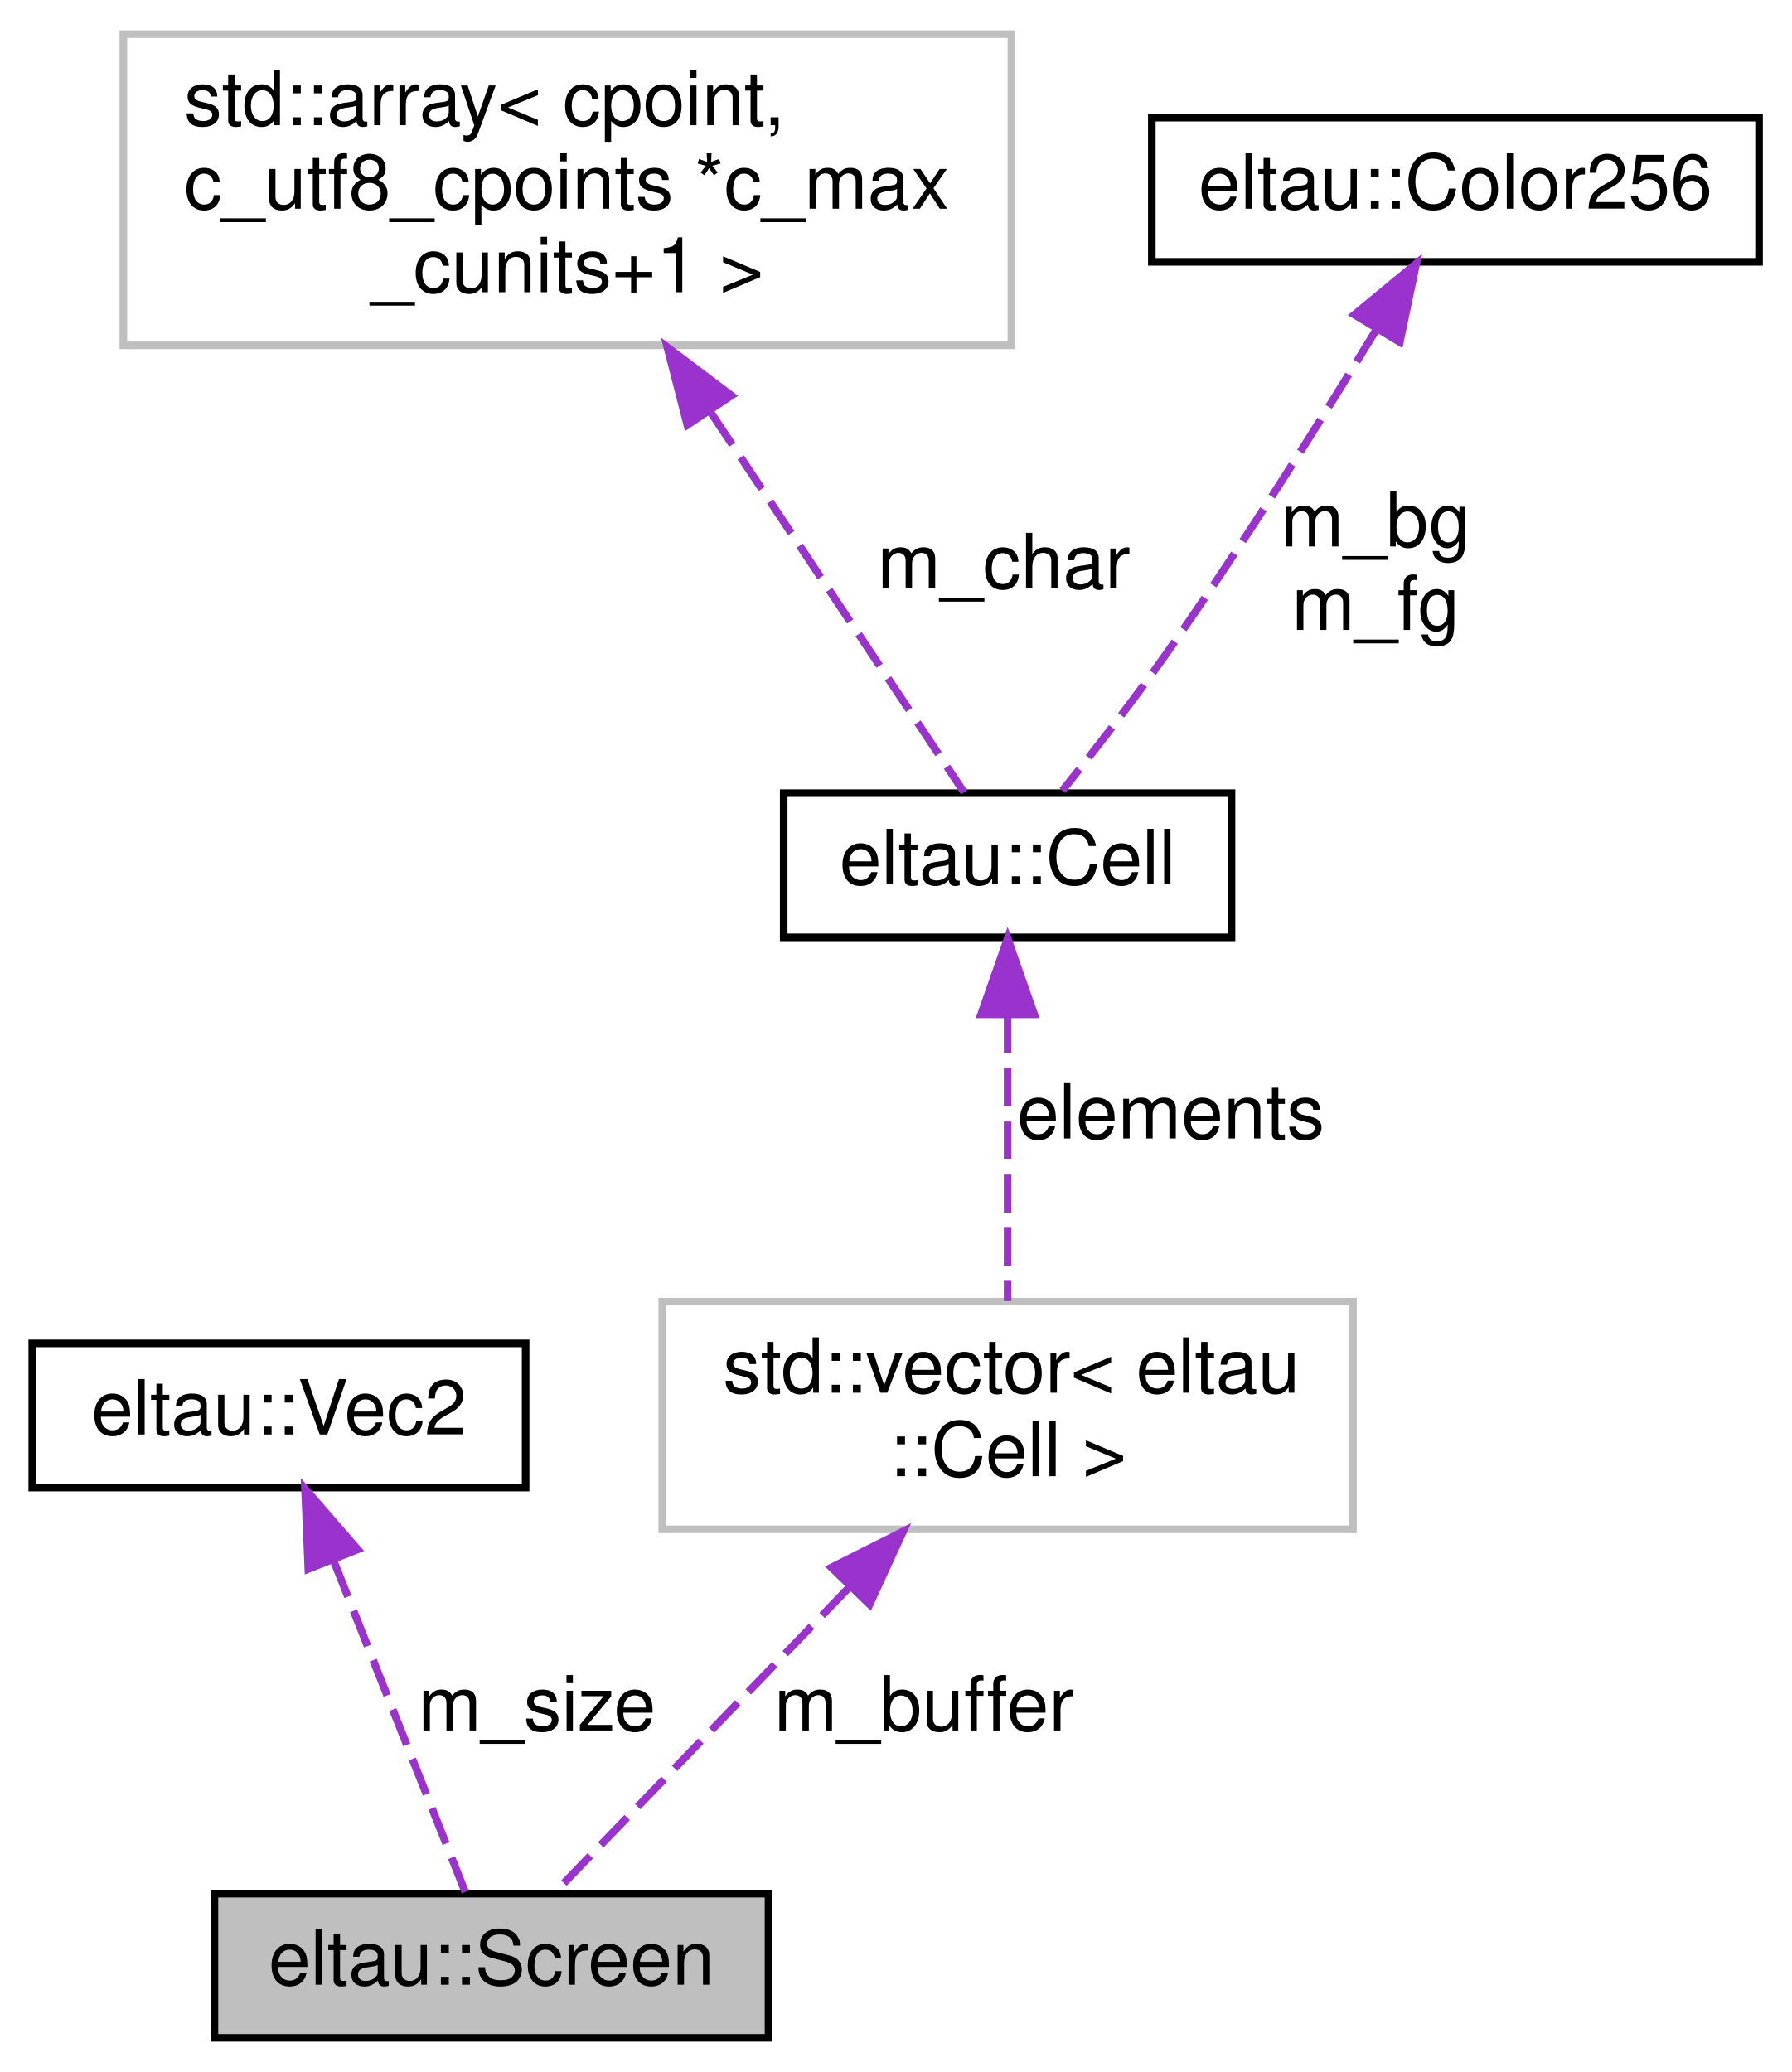
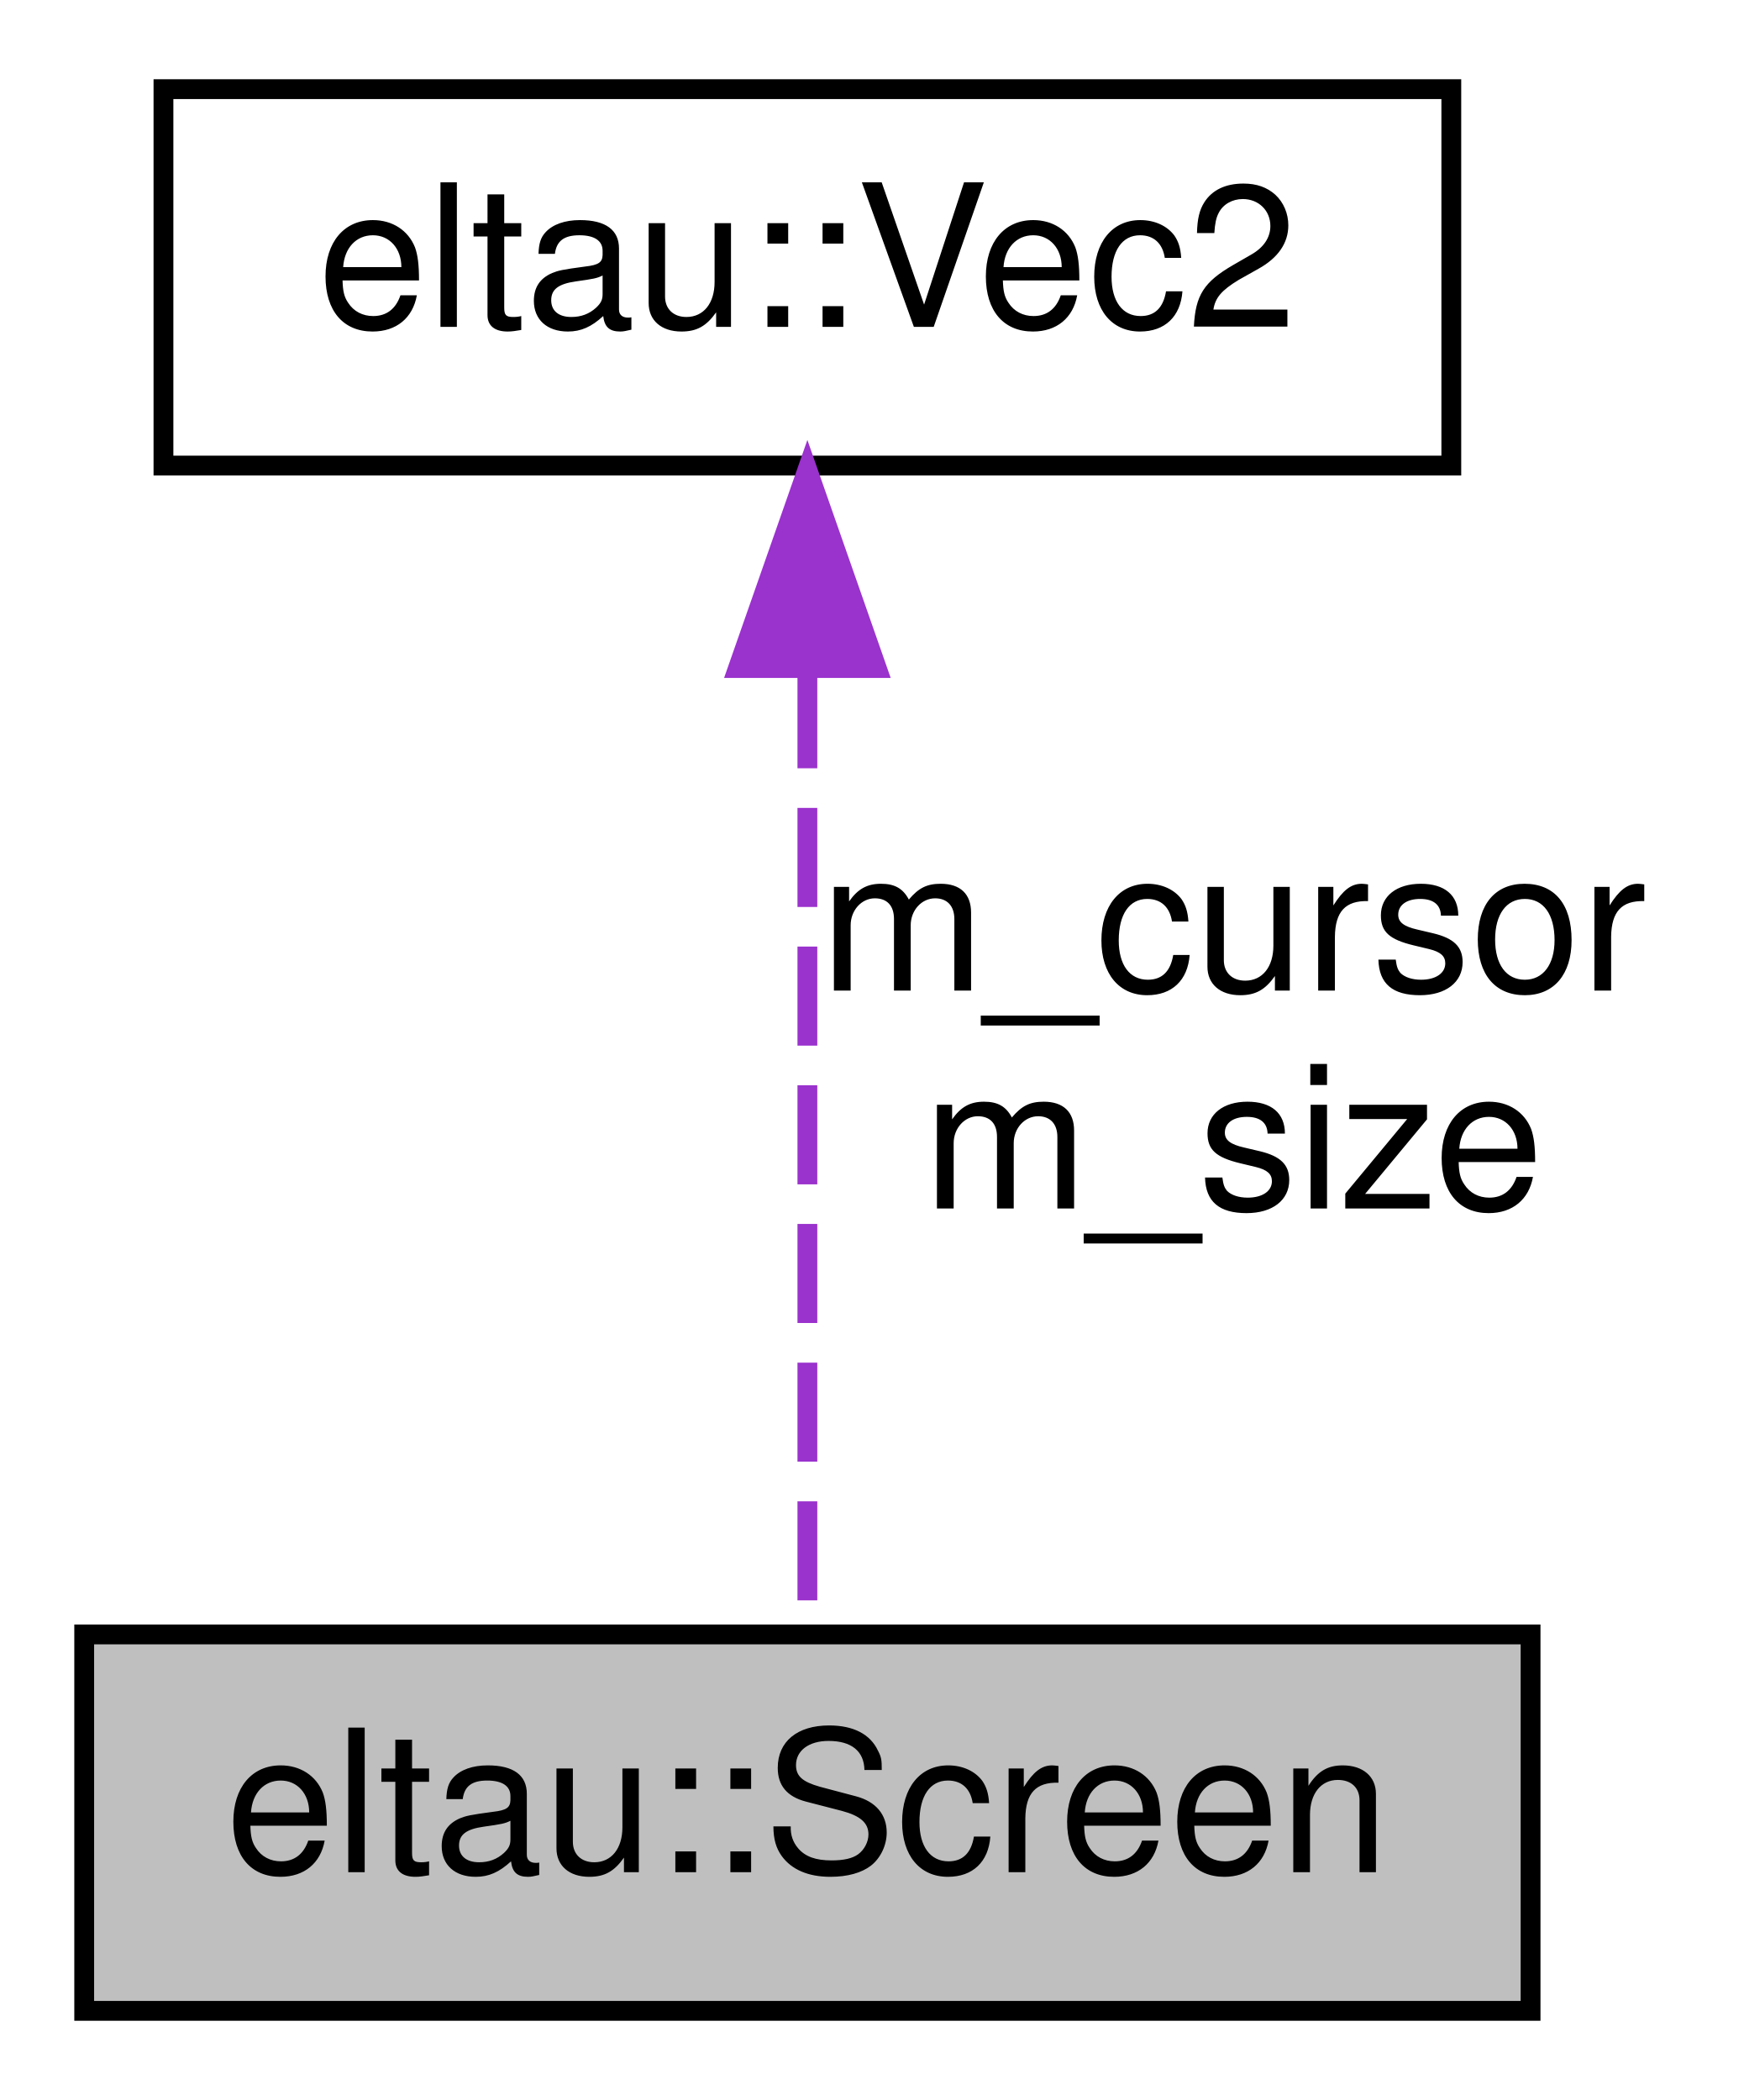
- <svg xmlns="http://www.w3.org/2000/svg" xmlns:xlink="http://www.w3.org/1999/xlink" width="236pt" height="273pt" viewBox="0.00 0.00 235.50 273.00">
-   <g id="graph0" class="graph" transform="scale(1 1) rotate(0) translate(4 269)">
+ <svg xmlns="http://www.w3.org/2000/svg" xmlns:xlink="http://www.w3.org/1999/xlink" width="88pt" height="106pt" viewBox="0.00 0.00 87.50 106.00">
+   <g id="graph0" class="graph" transform="scale(1 1) rotate(0) translate(4 102)">
    <g id="node1" class="node">
      <g id="a_node1">
-         <a xlink:title="Abstract terminal screen.">
-           <polygon fill="#bfbfbf" stroke="black" points="24,-0.5 24,-19.5 97,-19.5 97,-0.5 24,-0.5" />
-           <text text-anchor="middle" x="60.5" y="-7.5" font-family="Helvetica,sans-Serif" font-size="10.00">eltau::Screen</text>
+         <a xlink:title=" ">
+           <polygon fill="#bfbfbf" stroke="black" points="0,-0.5 0,-19.5 73,-19.5 73,-0.5 0,-0.5" />
+           <text text-anchor="middle" x="36.5" y="-7.5" font-family="Helvetica,sans-Serif" font-size="10.00">eltau::Screen</text>
        </a>
      </g>
    </g>
    <g id="node2" class="node">
      <g id="a_node2">
        <a xlink:href="structeltau_1_1Vec2.html" target="_top" xlink:title="Coordinates in the screen.">
-           <polygon fill="none" stroke="black" points="0,-73 0,-92 65,-92 65,-73 0,-73" />
-           <text text-anchor="middle" x="32.5" y="-80" font-family="Helvetica,sans-Serif" font-size="10.00">eltau::Vec2</text>
+           <polygon fill="none" stroke="black" points="4,-78.5 4,-97.5 69,-97.5 69,-78.5 4,-78.5" />
+           <text text-anchor="middle" x="36.5" y="-85.5" font-family="Helvetica,sans-Serif" font-size="10.00">eltau::Vec2</text>
        </a>
      </g>
    </g>
    <g id="edge1" class="edge">
-       <path fill="none" stroke="#9a32cd" stroke-dasharray="5,2" d="M39.74,-63.27C45.3,-49.26 52.74,-30.53 57.04,-19.72" />
-       <polygon fill="#9a32cd" stroke="#9a32cd" points="36.37,-62.27 35.93,-72.86 42.88,-64.85 36.37,-62.27" />
-       <text text-anchor="middle" x="66.5" y="-41" font-family="Helvetica,sans-Serif" font-size="10.00"> m_size</text>
-     </g>
-     <g id="node3" class="node">
-       <g id="a_node3">
-         <a xlink:title=" ">
-           <polygon fill="none" stroke="#bfbfbf" points="83,-67.5 83,-97.5 174,-97.5 174,-67.5 83,-67.5" />
-           <text text-anchor="start" x="91" y="-85.5" font-family="Helvetica,sans-Serif" font-size="10.00">std::vector&lt; eltau</text>
-           <text text-anchor="middle" x="128.5" y="-74.5" font-family="Helvetica,sans-Serif" font-size="10.00">::Cell &gt;</text>
-         </a>
-       </g>
-     </g>
-     <g id="edge2" class="edge">
-       <path fill="none" stroke="#9a32cd" stroke-dasharray="5,2" d="M107.53,-59.76C94.59,-46.34 78.68,-29.85 69.08,-19.89" />
-       <polygon fill="#9a32cd" stroke="#9a32cd" points="105.28,-62.47 114.74,-67.23 110.32,-57.61 105.28,-62.47" />
-       <text text-anchor="middle" x="117.5" y="-41" font-family="Helvetica,sans-Serif" font-size="10.00"> m_buffer</text>
-     </g>
-     <g id="node4" class="node">
-       <g id="a_node4">
-         <a xlink:href="structeltau_1_1Cell.html" target="_top" xlink:title="Terminal cell.">
-           <polygon fill="none" stroke="black" points="99,-145.5 99,-164.5 158,-164.5 158,-145.5 99,-145.5" />
-           <text text-anchor="middle" x="128.5" y="-152.5" font-family="Helvetica,sans-Serif" font-size="10.00">eltau::Cell</text>
-         </a>
-       </g>
-     </g>
-     <g id="edge3" class="edge">
-       <path fill="none" stroke="#9a32cd" stroke-dasharray="5,2" d="M128.5,-135.24C128.5,-123.41 128.5,-108.38 128.5,-97.58" />
-       <polygon fill="#9a32cd" stroke="#9a32cd" points="125,-135.36 128.5,-145.36 132,-135.36 125,-135.36" />
-       <text text-anchor="middle" x="150" y="-119" font-family="Helvetica,sans-Serif" font-size="10.00"> elements</text>
-     </g>
-     <g id="node5" class="node">
-       <g id="a_node5">
-         <a xlink:title=" ">
-           <polygon fill="none" stroke="#bfbfbf" points="12,-223.5 12,-264.5 129,-264.5 129,-223.5 12,-223.5" />
-           <text text-anchor="start" x="20" y="-252.5" font-family="Helvetica,sans-Serif" font-size="10.00">std::array&lt; cpoint,</text>
-           <text text-anchor="start" x="20" y="-241.5" font-family="Helvetica,sans-Serif" font-size="10.00"> c_utf8_cpoints *c_max</text>
-           <text text-anchor="middle" x="70.5" y="-230.5" font-family="Helvetica,sans-Serif" font-size="10.00">_cunits+1 &gt;</text>
-         </a>
-       </g>
-     </g>
-     <g id="edge4" class="edge">
-       <path fill="none" stroke="#9a32cd" stroke-dasharray="5,2" d="M89.45,-214.57C101.05,-197.18 115.08,-176.12 122.77,-164.59" />
-       <polygon fill="#9a32cd" stroke="#9a32cd" points="86.3,-213 83.66,-223.26 92.12,-216.88 86.3,-213" />
-       <text text-anchor="middle" x="128" y="-191.5" font-family="Helvetica,sans-Serif" font-size="10.00"> m_char</text>
-     </g>
-     <g id="node6" class="node">
-       <g id="a_node6">
-         <a xlink:href="structeltau_1_1Color256.html" target="_top" xlink:title="256 Terminal colors">
-           <polygon fill="none" stroke="black" points="147.5,-234.5 147.5,-253.5 227.5,-253.5 227.5,-234.5 147.5,-234.5" />
-           <text text-anchor="middle" x="187.5" y="-241.5" font-family="Helvetica,sans-Serif" font-size="10.00">eltau::Color256</text>
-         </a>
-       </g>
-     </g>
-     <g id="edge5" class="edge">
-       <path fill="none" stroke="#9a32cd" stroke-dasharray="5,2" d="M177.1,-225.61C169.69,-213.47 159.35,-197.01 149.5,-183 145.13,-176.78 139.88,-170.03 135.72,-164.84" />
-       <polygon fill="#9a32cd" stroke="#9a32cd" points="174.18,-227.54 182.34,-234.28 180.17,-223.92 174.18,-227.54" />
-       <text text-anchor="middle" x="177" y="-197" font-family="Helvetica,sans-Serif" font-size="10.00"> m_bg</text>
-       <text text-anchor="middle" x="177" y="-186" font-family="Helvetica,sans-Serif" font-size="10.00">m_fg</text>
+       <path fill="none" stroke="#9a32cd" stroke-dasharray="5,2" d="M36.5,-68.22C36.5,-52.7 36.5,-31.36 36.5,-19.62" />
+       <polygon fill="#9a32cd" stroke="#9a32cd" points="33,-68.28 36.5,-78.28 40,-68.28 33,-68.28" />
+       <text text-anchor="middle" x="58" y="-52" font-family="Helvetica,sans-Serif" font-size="10.00"> m_cursor</text>
+       <text text-anchor="middle" x="58" y="-41" font-family="Helvetica,sans-Serif" font-size="10.00">m_size</text>
    </g>
  </g>
</svg>
